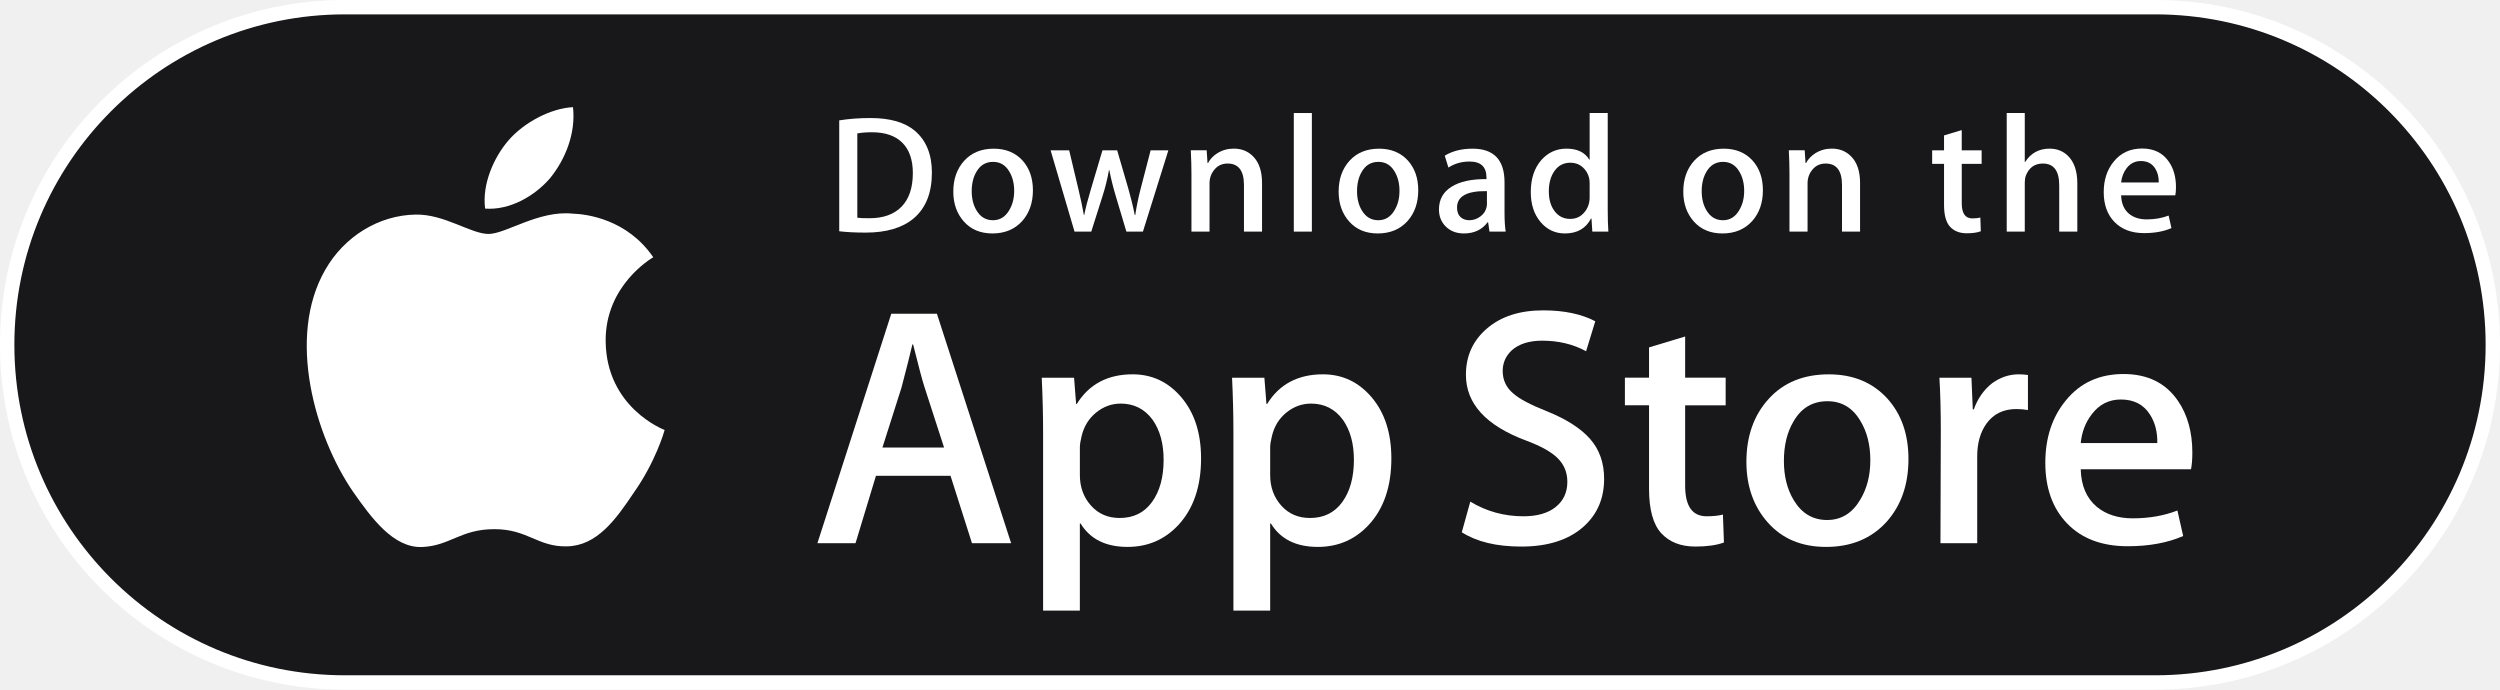
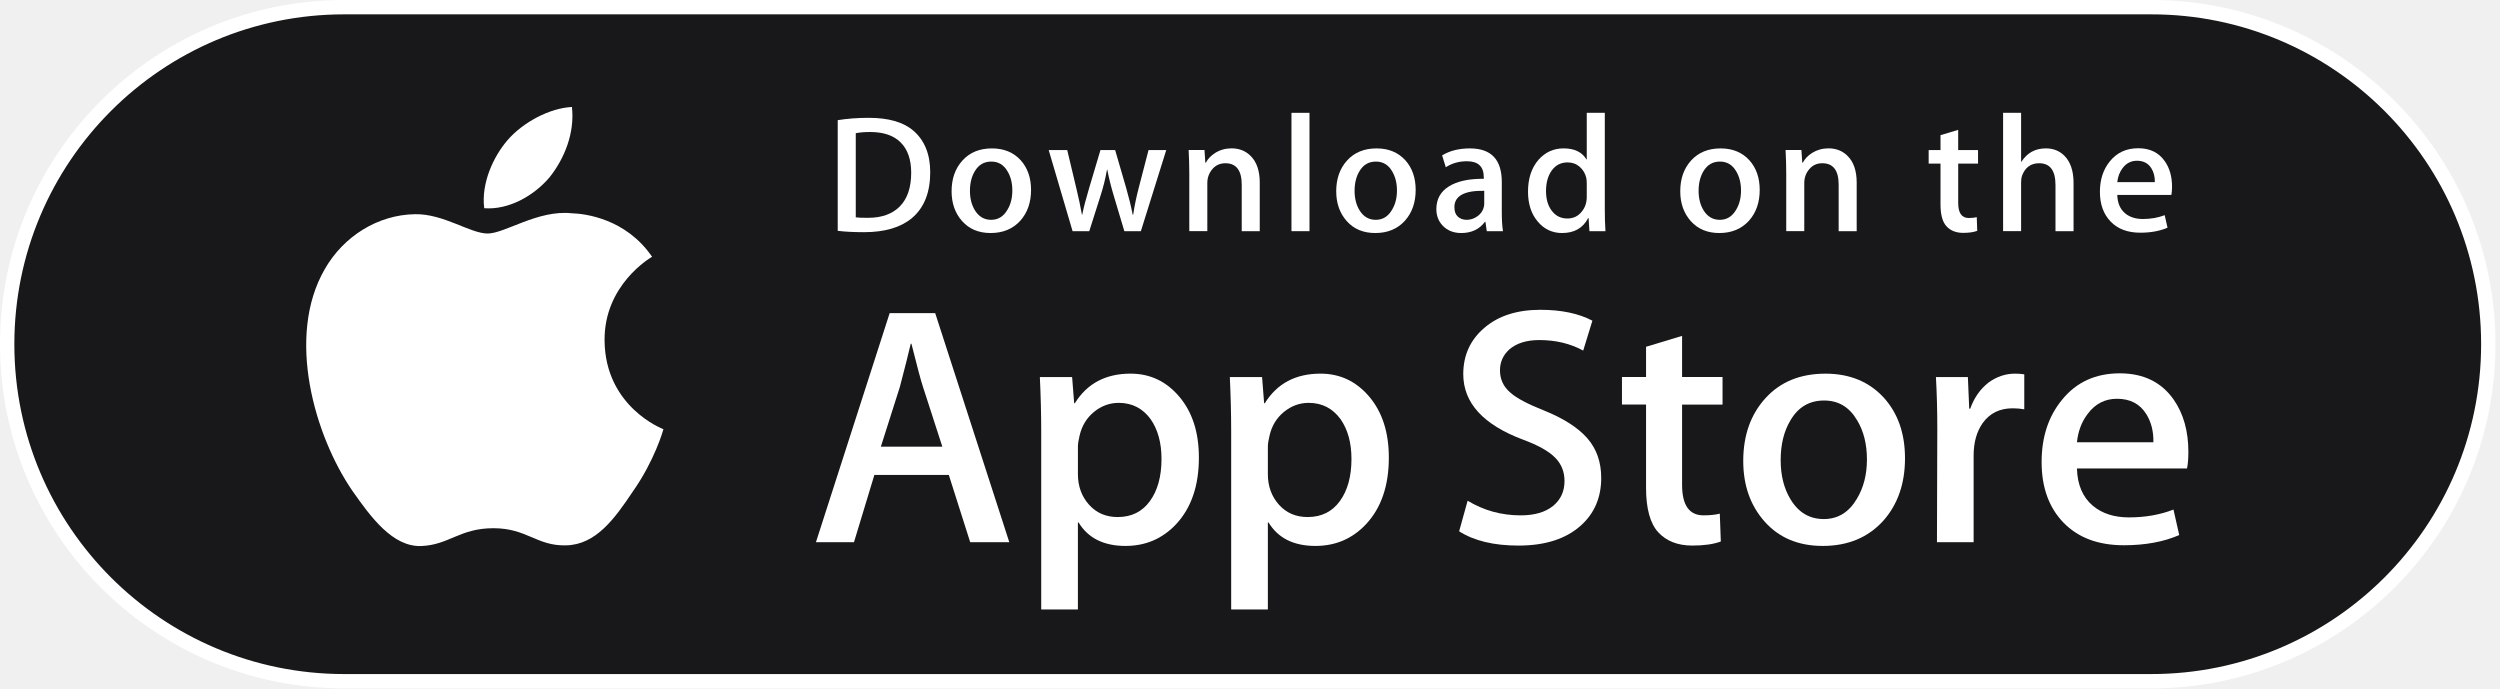
- <svg xmlns="http://www.w3.org/2000/svg" width="174" height="48" viewBox="0 0 174 48" fill="none">
-   <rect x="0.5" y="0.5" width="173" height="47" rx="23.5" fill="#18181B" />
-   <path d="M42.154 23.741C42.119 19.873 45.321 17.992 45.467 17.904C43.654 15.26 40.843 14.899 39.856 14.87C37.495 14.622 35.206 16.283 34.003 16.283C32.777 16.283 30.925 14.894 28.93 14.935C26.362 14.975 23.959 16.462 22.642 18.77C19.922 23.478 21.951 30.396 24.556 34.201C25.859 36.065 27.382 38.146 29.375 38.072C31.325 37.992 32.053 36.829 34.407 36.829C36.738 36.829 37.422 38.072 39.455 38.026C41.548 37.992 42.865 36.154 44.123 34.273C45.629 32.137 46.234 30.034 46.258 29.926C46.209 29.909 42.193 28.376 42.154 23.741Z" fill="white" />
-   <path d="M38.314 12.367C39.362 11.056 40.08 9.271 39.881 7.46C38.363 7.528 36.465 8.51 35.371 9.793C34.404 10.924 33.54 12.776 33.763 14.519C35.468 14.646 37.219 13.658 38.314 12.367Z" fill="white" />
-   <path d="M70.374 37.805H67.649L66.156 33.114H60.967L59.545 37.805H56.892L62.033 21.835H65.208L70.374 37.805ZM65.706 31.146L64.356 26.976C64.213 26.55 63.946 25.547 63.551 23.968H63.503C63.346 24.647 63.092 25.65 62.744 26.976L61.418 31.146H65.706Z" fill="white" />
-   <path d="M83.594 31.906C83.594 33.864 83.065 35.412 82.007 36.548C81.059 37.56 79.882 38.065 78.476 38.065C76.96 38.065 75.87 37.52 75.206 36.431H75.158V42.497H72.6V30.08C72.6 28.849 72.567 27.586 72.505 26.29H74.755L74.898 28.115H74.946C75.799 26.74 77.094 26.053 78.832 26.053C80.19 26.053 81.324 26.59 82.231 27.664C83.141 28.739 83.594 30.152 83.594 31.906ZM80.988 31.999C80.988 30.878 80.736 29.954 80.23 29.227C79.676 28.469 78.933 28.09 78.002 28.09C77.371 28.09 76.797 28.301 76.285 28.717C75.772 29.137 75.436 29.686 75.278 30.365C75.199 30.682 75.159 30.941 75.159 31.145V33.065C75.159 33.902 75.416 34.609 75.93 35.186C76.444 35.764 77.111 36.052 77.931 36.052C78.895 36.052 79.645 35.68 80.181 34.938C80.719 34.195 80.988 33.216 80.988 31.999Z" fill="white" />
-   <path d="M96.839 31.906C96.839 33.864 96.31 35.412 95.25 36.548C94.303 37.56 93.126 38.065 91.721 38.065C90.204 38.065 89.114 37.52 88.452 36.431H88.404V42.497H85.846V30.08C85.846 28.849 85.813 27.586 85.751 26.29H88.001L88.144 28.115H88.192C89.043 26.74 90.338 26.053 92.077 26.053C93.434 26.053 94.568 26.59 95.478 27.664C96.384 28.739 96.839 30.152 96.839 31.906ZM94.232 31.999C94.232 30.878 93.979 29.954 93.473 29.227C92.919 28.469 92.179 28.09 91.247 28.09C90.614 28.09 90.042 28.301 89.528 28.717C89.015 29.137 88.68 29.686 88.523 30.365C88.445 30.682 88.404 30.941 88.404 31.145V33.065C88.404 33.902 88.661 34.609 89.172 35.186C89.686 35.762 90.353 36.052 91.176 36.052C92.139 36.052 92.89 35.68 93.426 34.938C93.964 34.195 94.232 33.216 94.232 31.999Z" fill="white" />
-   <path d="M111.647 33.326C111.647 34.685 111.175 35.79 110.228 36.643C109.188 37.576 107.74 38.041 105.878 38.041C104.16 38.041 102.782 37.71 101.74 37.046L102.332 34.914C103.456 35.593 104.688 35.934 106.031 35.934C106.994 35.934 107.744 35.716 108.283 35.281C108.82 34.847 109.087 34.264 109.087 33.536C109.087 32.888 108.866 32.342 108.424 31.9C107.983 31.457 107.248 31.045 106.22 30.665C103.424 29.622 102.028 28.094 102.028 26.086C102.028 24.773 102.517 23.696 103.498 22.859C104.474 22.02 105.778 21.601 107.407 21.601C108.86 21.601 110.068 21.854 111.031 22.36L110.392 24.445C109.492 23.956 108.474 23.711 107.335 23.711C106.435 23.711 105.732 23.933 105.228 24.374C104.802 24.769 104.588 25.25 104.588 25.82C104.588 26.452 104.832 26.974 105.322 27.384C105.748 27.763 106.522 28.174 107.645 28.616C109.019 29.17 110.028 29.816 110.677 30.558C111.324 31.297 111.647 32.222 111.647 33.326Z" fill="white" />
-   <path d="M120.106 28.21H117.286V33.8C117.286 35.222 117.782 35.933 118.778 35.933C119.236 35.933 119.615 35.893 119.915 35.814L119.986 37.757C119.482 37.945 118.818 38.04 117.996 38.04C116.986 38.04 116.196 37.732 115.626 37.116C115.058 36.499 114.773 35.465 114.773 34.012V28.207H113.093V26.287H114.773V24.179L117.286 23.42V26.287H120.106V28.21Z" fill="white" />
-   <path d="M132.829 31.952C132.829 33.722 132.323 35.176 131.312 36.312C130.253 37.482 128.846 38.065 127.093 38.065C125.404 38.065 124.058 37.505 123.055 36.384C122.052 35.263 121.55 33.848 121.55 32.143C121.55 30.359 122.066 28.897 123.102 27.761C124.135 26.623 125.53 26.054 127.283 26.054C128.972 26.054 130.332 26.615 131.358 27.737C132.34 28.825 132.829 30.23 132.829 31.952ZM130.175 32.035C130.175 30.973 129.948 30.062 129.488 29.303C128.952 28.384 128.185 27.925 127.192 27.925C126.163 27.925 125.382 28.385 124.846 29.303C124.386 30.064 124.159 30.989 124.159 32.083C124.159 33.145 124.386 34.056 124.846 34.814C125.399 35.734 126.172 36.192 127.169 36.192C128.146 36.192 128.912 35.724 129.466 34.79C129.937 34.016 130.175 33.096 130.175 32.035Z" fill="white" />
-   <path d="M141.145 28.54C140.892 28.493 140.622 28.469 140.339 28.469C139.439 28.469 138.743 28.808 138.253 29.489C137.827 30.089 137.614 30.847 137.614 31.763V37.805H135.056L135.08 29.916C135.08 28.589 135.048 27.38 134.984 26.291H137.213L137.306 28.494H137.377C137.647 27.737 138.073 27.127 138.656 26.67C139.226 26.258 139.842 26.053 140.506 26.053C140.742 26.053 140.956 26.07 141.145 26.1V28.54Z" fill="white" />
-   <path d="M152.587 31.502C152.587 31.961 152.557 32.347 152.494 32.663H144.818C144.848 33.8 145.219 34.67 145.932 35.27C146.579 35.807 147.415 36.076 148.442 36.076C149.579 36.076 150.616 35.894 151.548 35.531L151.949 37.307C150.859 37.782 149.573 38.018 148.088 38.018C146.303 38.018 144.901 37.493 143.881 36.443C142.864 35.393 142.354 33.983 142.354 32.214C142.354 30.478 142.828 29.032 143.777 27.878C144.77 26.647 146.113 26.032 147.803 26.032C149.462 26.032 150.719 26.647 151.572 27.878C152.248 28.856 152.587 30.066 152.587 31.502ZM150.148 30.839C150.164 30.08 149.998 29.425 149.651 28.872C149.208 28.16 148.528 27.805 147.612 27.805C146.776 27.805 146.095 28.152 145.576 28.848C145.15 29.401 144.896 30.065 144.818 30.838H150.148V30.839Z" fill="white" />
-   <path d="M64.86 12.011C64.86 13.423 64.436 14.486 63.59 15.2C62.807 15.859 61.693 16.189 60.251 16.189C59.536 16.189 58.924 16.158 58.411 16.096V8.378C59.08 8.27 59.8 8.215 60.577 8.215C61.951 8.215 62.987 8.514 63.685 9.112C64.468 9.787 64.86 10.753 64.86 12.011ZM63.534 12.046C63.534 11.13 63.292 10.428 62.807 9.938C62.322 9.45 61.614 9.205 60.682 9.205C60.286 9.205 59.949 9.232 59.669 9.287V15.154C59.824 15.178 60.107 15.188 60.519 15.188C61.481 15.188 62.224 14.921 62.747 14.386C63.27 13.85 63.534 13.07 63.534 12.046Z" fill="white" />
-   <path d="M71.891 13.244C71.891 14.114 71.642 14.827 71.146 15.386C70.625 15.961 69.935 16.248 69.073 16.248C68.243 16.248 67.582 15.973 67.088 15.421C66.597 14.87 66.35 14.176 66.35 13.338C66.35 12.462 66.604 11.743 67.112 11.185C67.621 10.627 68.305 10.348 69.167 10.348C69.997 10.348 70.665 10.622 71.17 11.173C71.65 11.708 71.891 12.4 71.891 13.244ZM70.587 13.285C70.587 12.763 70.474 12.316 70.249 11.942C69.985 11.491 69.61 11.266 69.121 11.266C68.616 11.266 68.232 11.491 67.968 11.942C67.743 12.316 67.631 12.77 67.631 13.308C67.631 13.83 67.744 14.278 67.968 14.651C68.24 15.102 68.62 15.328 69.109 15.328C69.589 15.328 69.966 15.098 70.237 14.639C70.47 14.258 70.587 13.807 70.587 13.285Z" fill="white" />
-   <path d="M81.318 10.463L79.548 16.12H78.396L77.663 13.663C77.477 13.05 77.326 12.44 77.208 11.836H77.185C77.076 12.457 76.925 13.066 76.731 13.663L75.952 16.12H74.787L73.122 10.463H74.415L75.054 13.152C75.209 13.788 75.336 14.394 75.438 14.968H75.461C75.555 14.495 75.709 13.892 75.928 13.164L76.731 10.464H77.755L78.525 13.106C78.71 13.751 78.862 14.371 78.978 14.969H79.013C79.098 14.387 79.227 13.766 79.397 13.106L80.083 10.464H81.318V10.463Z" fill="white" />
-   <path d="M87.838 16.12H86.58V12.88C86.58 11.881 86.201 11.382 85.44 11.382C85.067 11.382 84.766 11.519 84.532 11.794C84.3 12.068 84.183 12.392 84.183 12.763V16.118H82.925V12.079C82.925 11.582 82.909 11.044 82.879 10.46H83.984L84.043 11.345H84.078C84.225 11.07 84.443 10.843 84.73 10.662C85.07 10.451 85.452 10.344 85.87 10.344C86.398 10.344 86.837 10.514 87.186 10.856C87.621 11.275 87.838 11.9 87.838 12.731V16.12Z" fill="white" />
-   <path d="M91.306 16.12H90.049V7.867H91.306V16.12Z" fill="white" />
-   <path d="M98.71 13.244C98.71 14.114 98.461 14.827 97.965 15.386C97.444 15.961 96.752 16.248 95.892 16.248C95.061 16.248 94.399 15.973 93.907 15.421C93.415 14.87 93.169 14.176 93.169 13.338C93.169 12.462 93.422 11.743 93.931 11.185C94.44 10.627 95.124 10.348 95.984 10.348C96.816 10.348 97.482 10.622 97.989 11.173C98.469 11.708 98.71 12.4 98.71 13.244ZM97.404 13.285C97.404 12.763 97.291 12.316 97.067 11.942C96.804 11.491 96.427 11.266 95.94 11.266C95.434 11.266 95.05 11.491 94.787 11.942C94.561 12.316 94.45 12.77 94.45 13.308C94.45 13.83 94.562 14.278 94.787 14.651C95.059 15.102 95.439 15.328 95.928 15.328C96.408 15.328 96.784 15.098 97.055 14.639C97.289 14.258 97.404 13.807 97.404 13.285Z" fill="white" />
-   <path d="M104.796 16.12H103.667L103.573 15.468H103.539C103.152 15.988 102.601 16.248 101.886 16.248C101.352 16.248 100.92 16.076 100.595 15.736C100.3 15.426 100.152 15.041 100.152 14.584C100.152 13.892 100.44 13.366 101.02 13.001C101.598 12.636 102.412 12.457 103.459 12.466V12.36C103.459 11.615 103.068 11.243 102.285 11.243C101.727 11.243 101.235 11.383 100.81 11.662L100.554 10.836C101.08 10.511 101.729 10.348 102.495 10.348C103.973 10.348 104.715 11.128 104.715 12.688V14.771C104.715 15.336 104.742 15.786 104.796 16.12ZM103.491 14.176V13.303C102.103 13.279 101.41 13.66 101.41 14.443C101.41 14.738 101.489 14.959 101.651 15.107C101.813 15.254 102.019 15.328 102.265 15.328C102.541 15.328 102.799 15.24 103.035 15.066C103.271 14.891 103.416 14.669 103.47 14.396C103.483 14.335 103.491 14.261 103.491 14.176Z" fill="white" />
-   <path d="M111.942 16.12H110.826L110.767 15.211H110.732C110.376 15.902 109.769 16.248 108.916 16.248C108.234 16.248 107.666 15.98 107.216 15.445C106.766 14.91 106.542 14.215 106.542 13.362C106.542 12.446 106.786 11.705 107.275 11.138C107.749 10.61 108.33 10.346 109.021 10.346C109.781 10.346 110.312 10.602 110.615 11.114H110.639V7.867H111.898V14.596C111.898 15.146 111.912 15.654 111.942 16.12ZM110.639 13.734V12.791C110.639 12.628 110.627 12.496 110.604 12.395C110.533 12.092 110.381 11.838 110.149 11.633C109.915 11.428 109.633 11.324 109.308 11.324C108.839 11.324 108.472 11.51 108.202 11.884C107.934 12.257 107.798 12.733 107.798 13.315C107.798 13.874 107.927 14.328 108.185 14.677C108.457 15.049 108.824 15.235 109.284 15.235C109.697 15.235 110.027 15.08 110.278 14.77C110.52 14.483 110.639 14.137 110.639 13.734Z" fill="white" />
-   <path d="M122.698 13.244C122.698 14.114 122.449 14.827 121.953 15.386C121.432 15.961 120.743 16.248 119.88 16.248C119.051 16.248 118.39 15.973 117.895 15.421C117.403 14.87 117.157 14.176 117.157 13.338C117.157 12.462 117.411 11.743 117.919 11.185C118.428 10.627 119.112 10.348 119.975 10.348C120.804 10.348 121.473 10.622 121.977 11.173C122.457 11.708 122.698 12.4 122.698 13.244ZM121.395 13.285C121.395 12.763 121.282 12.316 121.057 11.942C120.792 11.491 120.418 11.266 119.928 11.266C119.424 11.266 119.04 11.491 118.775 11.942C118.549 12.316 118.438 12.77 118.438 13.308C118.438 13.83 118.551 14.278 118.775 14.651C119.047 15.102 119.427 15.328 119.916 15.328C120.396 15.328 120.774 15.098 121.045 14.639C121.277 14.258 121.395 13.807 121.395 13.285Z" fill="white" />
-   <path d="M129.46 16.12H128.203V12.88C128.203 11.881 127.824 11.382 127.062 11.382C126.689 11.382 126.388 11.519 126.155 11.794C125.922 12.068 125.806 12.392 125.806 12.763V16.118H124.547V12.079C124.547 11.582 124.532 11.044 124.502 10.46H125.606L125.665 11.345H125.7C125.848 11.07 126.066 10.843 126.352 10.662C126.694 10.451 127.074 10.344 127.493 10.344C128.02 10.344 128.459 10.514 128.808 10.856C129.244 11.275 129.46 11.9 129.46 12.731V16.12Z" fill="white" />
-   <path d="M137.923 11.405H136.538V14.153C136.538 14.851 136.784 15.2 137.272 15.2C137.497 15.2 137.684 15.181 137.832 15.142L137.864 16.096C137.616 16.189 137.29 16.236 136.888 16.236C136.391 16.236 136.004 16.085 135.725 15.782C135.444 15.48 135.305 14.971 135.305 14.257V11.405H134.478V10.463H135.305V9.426L136.537 9.054V10.462H137.922V11.405H137.923Z" fill="white" />
-   <path d="M144.581 16.12H143.322V12.904C143.322 11.89 142.943 11.382 142.183 11.382C141.6 11.382 141.202 11.676 140.983 12.264C140.946 12.388 140.924 12.539 140.924 12.716V16.118H139.668V7.867H140.924V11.276H140.949C141.345 10.656 141.912 10.346 142.648 10.346C143.169 10.346 143.599 10.517 143.941 10.859C144.367 11.285 144.581 11.918 144.581 12.756V16.12Z" fill="white" />
-   <path d="M151.448 13.024C151.448 13.249 151.432 13.439 151.402 13.594H147.63C147.647 14.153 147.827 14.579 148.176 14.874C148.495 15.138 148.907 15.27 149.411 15.27C149.969 15.27 150.478 15.181 150.936 15.002L151.133 15.876C150.596 16.109 149.965 16.225 149.234 16.225C148.359 16.225 147.669 15.967 147.169 15.451C146.668 14.935 146.419 14.243 146.419 13.374C146.419 12.521 146.651 11.81 147.118 11.244C147.605 10.639 148.264 10.337 149.095 10.337C149.909 10.337 150.527 10.639 150.944 11.244C151.282 11.724 151.448 12.318 151.448 13.024ZM150.248 12.698C150.258 12.325 150.175 12.004 150.005 11.732C149.786 11.383 149.454 11.208 149.004 11.208C148.594 11.208 148.259 11.378 148.003 11.72C147.795 11.993 147.671 12.318 147.63 12.698H150.248Z" fill="white" />
-   <rect x="0.5" y="0.5" width="173" height="47" rx="23.5" stroke="white" />
+ <svg xmlns="http://www.w3.org/2000/svg" width="138" height="38" viewBox="0 0 138 38" fill="none">
+   <rect x="0.396" y="0.396" width="136.958" height="37.208" rx="18.604" fill="#18181B" />
+   <path d="M33.372 18.795C33.344 15.733 35.879 14.243 35.995 14.174C34.559 12.081 32.334 11.795 31.552 11.772C29.684 11.576 27.871 12.89 26.919 12.89C25.948 12.89 24.483 11.791 22.903 11.824C20.87 11.855 18.968 13.032 17.925 14.86C15.772 18.587 17.377 24.064 19.44 27.076C20.472 28.551 21.677 30.199 23.255 30.141C24.799 30.077 25.375 29.157 27.238 29.157C29.084 29.157 29.626 30.141 31.235 30.104C32.892 30.077 33.935 28.622 34.931 27.133C36.123 25.442 36.602 23.777 36.621 23.691C36.582 23.678 33.403 22.465 33.372 18.795Z" fill="white" />
+   <path d="M30.332 9.791C31.162 8.752 31.73 7.34 31.572 5.906C30.371 5.959 28.868 6.737 28.002 7.753C27.237 8.648 26.553 10.115 26.729 11.494C28.079 11.595 29.465 10.813 30.332 9.791Z" fill="white" />
+   <path d="M55.713 29.929H53.555L52.374 26.215H48.266L47.14 29.929H45.04L49.109 17.286H51.623L55.713 29.929ZM52.017 24.657L50.949 21.356C50.836 21.019 50.624 20.224 50.311 18.974H50.273C50.149 19.512 49.948 20.306 49.673 21.356L48.623 24.657H52.017Z" fill="white" />
+   <path d="M66.179 25.259C66.179 26.809 65.76 28.035 64.922 28.934C64.171 29.735 63.24 30.135 62.127 30.135C60.926 30.135 60.064 29.704 59.538 28.841H59.5V33.643H57.475V23.814C57.475 22.839 57.449 21.839 57.4 20.813H59.181L59.294 22.258H59.332C60.008 21.169 61.033 20.625 62.408 20.625C63.484 20.625 64.382 21.05 65.1 21.9C65.82 22.752 66.179 23.871 66.179 25.259ZM64.115 25.333C64.115 24.445 63.916 23.714 63.515 23.138C63.077 22.538 62.489 22.238 61.752 22.238C61.252 22.238 60.798 22.405 60.392 22.734C59.986 23.067 59.72 23.501 59.595 24.039C59.533 24.29 59.501 24.495 59.501 24.656V26.176C59.501 26.839 59.705 27.399 60.111 27.856C60.518 28.313 61.046 28.541 61.696 28.541C62.459 28.541 63.052 28.246 63.477 27.659C63.903 27.071 64.115 26.296 64.115 25.333Z" fill="white" />
+   <path d="M76.664 25.259C76.664 26.809 76.245 28.035 75.406 28.934C74.657 29.735 73.725 30.135 72.612 30.135C71.411 30.135 70.549 29.704 70.024 28.841H69.986V33.643H67.961V23.814C67.961 22.839 67.935 21.839 67.886 20.813H69.667L69.78 22.258H69.818C70.493 21.169 71.518 20.625 72.894 20.625C73.969 20.625 74.867 21.05 75.587 21.9C76.304 22.752 76.664 23.871 76.664 25.259ZM74.601 25.333C74.601 24.445 74.4 23.714 73.999 23.138C73.561 22.538 72.975 22.238 72.237 22.238C71.736 22.238 71.283 22.405 70.877 22.734C70.47 23.067 70.205 23.501 70.081 24.039C70.019 24.29 69.986 24.495 69.986 24.656V26.176C69.986 26.839 70.19 27.399 70.594 27.856C71.001 28.312 71.529 28.541 72.181 28.541C72.944 28.541 73.538 28.246 73.962 27.659C74.388 27.071 74.601 26.296 74.601 25.333Z" fill="white" />
+   <path d="M88.387 26.383C88.387 27.459 88.014 28.334 87.264 29.009C86.441 29.747 85.294 30.116 83.82 30.116C82.46 30.116 81.37 29.854 80.544 29.328L81.013 27.64C81.902 28.178 82.878 28.448 83.941 28.448C84.704 28.448 85.298 28.275 85.724 27.931C86.149 27.587 86.361 27.125 86.361 26.55C86.361 26.037 86.186 25.604 85.835 25.254C85.487 24.903 84.904 24.578 84.091 24.276C81.878 23.451 80.772 22.241 80.772 20.651C80.772 19.612 81.159 18.76 81.936 18.097C82.709 17.433 83.741 17.101 85.031 17.101C86.181 17.101 87.137 17.301 87.9 17.701L87.393 19.352C86.681 18.965 85.875 18.771 84.974 18.771C84.261 18.771 83.705 18.947 83.306 19.296C82.968 19.609 82.799 19.99 82.799 20.441C82.799 20.941 82.992 21.354 83.38 21.679C83.717 21.979 84.33 22.304 85.219 22.655C86.307 23.093 87.106 23.605 87.62 24.192C88.132 24.777 88.387 25.509 88.387 26.383Z" fill="white" />
+   <path d="M95.084 22.333H92.851V26.759C92.851 27.884 93.244 28.447 94.033 28.447C94.395 28.447 94.695 28.415 94.933 28.353L94.989 29.891C94.59 30.04 94.064 30.115 93.413 30.115C92.614 30.115 91.988 29.871 91.537 29.384C91.088 28.895 90.862 28.076 90.862 26.926V22.331H89.532V20.811H90.862V19.142L92.851 18.541V20.811H95.084V22.333Z" fill="white" />
+   <path d="M105.156 25.296C105.156 26.697 104.756 27.847 103.956 28.747C103.117 29.673 102.003 30.135 100.615 30.135C99.278 30.135 98.213 29.691 97.419 28.804C96.624 27.917 96.227 26.797 96.227 25.447C96.227 24.034 96.636 22.877 97.456 21.977C98.274 21.077 99.378 20.626 100.766 20.626C102.103 20.626 103.18 21.07 103.992 21.958C104.769 22.82 105.156 23.932 105.156 25.296ZM103.055 25.361C103.055 24.52 102.876 23.799 102.512 23.198C102.087 22.47 101.48 22.108 100.693 22.108C99.879 22.108 99.261 22.471 98.836 23.198C98.472 23.8 98.293 24.533 98.293 25.399C98.293 26.24 98.472 26.961 98.836 27.561C99.274 28.289 99.886 28.652 100.675 28.652C101.449 28.652 102.056 28.282 102.494 27.542C102.867 26.93 103.055 26.201 103.055 25.361Z" fill="white" />
+   <path d="M111.74 22.594C111.539 22.557 111.326 22.538 111.102 22.538C110.389 22.538 109.838 22.807 109.45 23.345C109.113 23.82 108.944 24.421 108.944 25.145V29.929H106.92L106.939 23.683C106.939 22.633 106.913 21.676 106.863 20.814H108.627L108.701 22.558H108.757C108.971 21.958 109.308 21.476 109.77 21.114C110.221 20.788 110.708 20.625 111.234 20.625C111.421 20.625 111.59 20.639 111.74 20.663V22.594Z" fill="white" />
+   <path d="M120.798 24.939C120.798 25.302 120.775 25.608 120.724 25.858H114.648C114.672 26.759 114.965 27.447 115.53 27.922C116.042 28.347 116.704 28.56 117.517 28.56C118.417 28.56 119.237 28.416 119.976 28.128L120.293 29.535C119.43 29.911 118.412 30.098 117.237 30.098C115.823 30.098 114.714 29.682 113.906 28.851C113.1 28.019 112.697 26.903 112.697 25.503C112.697 24.128 113.072 22.983 113.823 22.07C114.61 21.096 115.673 20.608 117.011 20.608C118.324 20.608 119.319 21.096 119.995 22.07C120.529 22.845 120.798 23.802 120.798 24.939ZM118.867 24.414C118.88 23.814 118.748 23.295 118.474 22.857C118.123 22.294 117.584 22.012 116.86 22.012C116.197 22.012 115.659 22.287 115.247 22.838C114.91 23.276 114.71 23.801 114.648 24.413H118.867V24.414Z" fill="white" />
+   <path d="M51.348 9.509C51.348 10.627 51.012 11.468 50.343 12.034C49.722 12.555 48.841 12.816 47.699 12.816C47.133 12.816 46.648 12.792 46.242 12.742V6.633C46.772 6.547 47.342 6.504 47.957 6.504C49.045 6.504 49.865 6.74 50.418 7.213C51.037 7.748 51.348 8.513 51.348 9.509ZM50.298 9.536C50.298 8.811 50.106 8.255 49.722 7.868C49.338 7.481 48.778 7.287 48.04 7.287C47.726 7.287 47.459 7.308 47.238 7.352V11.997C47.361 12.016 47.585 12.024 47.91 12.024C48.672 12.024 49.261 11.812 49.675 11.389C50.089 10.965 50.298 10.347 50.298 9.536Z" fill="white" />
+   <path d="M56.914 10.485C56.914 11.174 56.717 11.738 56.324 12.181C55.911 12.636 55.365 12.863 54.683 12.863C54.026 12.863 53.502 12.645 53.112 12.208C52.722 11.772 52.528 11.222 52.528 10.559C52.528 9.866 52.728 9.297 53.131 8.855C53.533 8.413 54.075 8.192 54.757 8.192C55.414 8.192 55.943 8.409 56.343 8.845C56.723 9.269 56.914 9.816 56.914 10.485ZM55.881 10.517C55.881 10.104 55.792 9.75 55.614 9.454C55.405 9.097 55.108 8.919 54.721 8.919C54.321 8.919 54.017 9.097 53.808 9.454C53.63 9.75 53.541 10.11 53.541 10.536C53.541 10.949 53.63 11.303 53.808 11.598C54.024 11.956 54.324 12.134 54.712 12.134C55.092 12.134 55.39 11.953 55.605 11.589C55.789 11.288 55.881 10.931 55.881 10.517Z" fill="white" />
+   <path d="M64.377 8.283L62.976 12.761H62.064L61.483 10.817C61.336 10.331 61.216 9.849 61.123 9.37H61.105C61.019 9.862 60.899 10.344 60.745 10.817L60.128 12.761H59.206L57.888 8.283H58.911L59.418 10.412C59.54 10.915 59.641 11.395 59.722 11.849H59.74C59.814 11.475 59.937 10.998 60.109 10.421L60.745 8.284H61.556L62.165 10.376C62.312 10.886 62.432 11.377 62.524 11.85H62.552C62.619 11.389 62.721 10.898 62.856 10.376L63.399 8.284H64.377V8.283Z" fill="white" />
+   <path d="M69.538 12.761H68.543V10.196C68.543 9.406 68.242 9.011 67.64 9.011C67.345 9.011 67.106 9.119 66.921 9.337C66.738 9.554 66.644 9.811 66.644 10.104V12.76H65.649V9.563C65.649 9.169 65.636 8.743 65.613 8.281H66.488L66.534 8.981H66.562C66.678 8.764 66.851 8.584 67.078 8.441C67.347 8.274 67.65 8.189 67.98 8.189C68.398 8.189 68.746 8.324 69.022 8.595C69.366 8.926 69.538 9.421 69.538 10.079V12.761Z" fill="white" />
+   <path d="M72.284 12.761H71.289V6.228H72.284V12.761Z" fill="white" />
+   <path d="M78.145 10.485C78.145 11.174 77.948 11.738 77.555 12.181C77.143 12.636 76.596 12.863 75.915 12.863C75.256 12.863 74.733 12.645 74.343 12.208C73.954 11.772 73.759 11.222 73.759 10.559C73.759 9.866 73.96 9.297 74.362 8.855C74.765 8.413 75.307 8.192 75.988 8.192C76.646 8.192 77.173 8.409 77.574 8.845C77.954 9.269 78.145 9.816 78.145 10.485ZM77.112 10.517C77.112 10.104 77.022 9.75 76.845 9.454C76.637 9.097 76.338 8.919 75.953 8.919C75.552 8.919 75.248 9.097 75.04 9.454C74.861 9.75 74.773 10.11 74.773 10.536C74.773 10.949 74.862 11.303 75.04 11.598C75.255 11.956 75.555 12.134 75.943 12.134C76.323 12.134 76.62 11.953 76.835 11.589C77.02 11.288 77.112 10.931 77.112 10.517Z" fill="white" />
+   <path d="M82.964 12.761H82.07L81.996 12.245H81.968C81.662 12.657 81.226 12.863 80.66 12.863C80.237 12.863 79.895 12.727 79.638 12.457C79.404 12.212 79.287 11.907 79.287 11.545C79.287 10.998 79.515 10.581 79.974 10.292C80.432 10.004 81.076 9.862 81.905 9.869V9.785C81.905 9.195 81.596 8.901 80.975 8.901C80.534 8.901 80.144 9.012 79.808 9.232L79.605 8.578C80.022 8.321 80.535 8.192 81.141 8.192C82.312 8.192 82.899 8.809 82.899 10.044V11.694C82.899 12.141 82.921 12.497 82.964 12.761ZM81.93 11.222V10.532C80.832 10.513 80.283 10.814 80.283 11.434C80.283 11.668 80.345 11.843 80.474 11.96C80.602 12.076 80.765 12.134 80.96 12.134C81.179 12.134 81.383 12.065 81.569 11.927C81.756 11.789 81.871 11.613 81.914 11.397C81.924 11.349 81.93 11.29 81.93 11.222Z" fill="white" />
+   <path d="M88.621 12.761H87.737L87.691 12.042H87.663C87.381 12.589 86.9 12.863 86.225 12.863C85.685 12.863 85.236 12.651 84.88 12.227C84.523 11.804 84.346 11.254 84.346 10.578C84.346 9.853 84.539 9.266 84.926 8.818C85.301 8.4 85.761 8.191 86.308 8.191C86.91 8.191 87.331 8.393 87.57 8.799H87.589V6.228H88.585V11.555C88.585 11.991 88.597 12.393 88.621 12.761ZM87.589 10.873V10.126C87.589 9.997 87.579 9.892 87.561 9.813C87.505 9.573 87.385 9.372 87.201 9.209C87.016 9.047 86.793 8.965 86.535 8.965C86.164 8.965 85.873 9.112 85.659 9.408C85.448 9.703 85.34 10.08 85.34 10.541C85.34 10.984 85.442 11.343 85.646 11.619C85.862 11.914 86.153 12.061 86.516 12.061C86.843 12.061 87.105 11.939 87.303 11.693C87.495 11.466 87.589 11.192 87.589 10.873Z" fill="white" />
+   <path d="M97.136 10.485C97.136 11.174 96.939 11.738 96.546 12.181C96.133 12.636 95.588 12.863 94.905 12.863C94.249 12.863 93.725 12.645 93.334 12.208C92.944 11.772 92.75 11.222 92.75 10.559C92.75 9.866 92.95 9.297 93.353 8.855C93.756 8.413 94.297 8.192 94.98 8.192C95.637 8.192 96.166 8.409 96.565 8.845C96.945 9.269 97.136 9.816 97.136 10.485ZM96.104 10.517C96.104 10.104 96.015 9.75 95.837 9.454C95.627 9.097 95.331 8.919 94.943 8.919C94.544 8.919 94.24 9.097 94.03 9.454C93.852 9.75 93.763 10.11 93.763 10.536C93.763 10.949 93.853 11.303 94.03 11.598C94.246 11.956 94.546 12.134 94.934 12.134C95.314 12.134 95.613 11.953 95.828 11.589C96.011 11.288 96.104 10.931 96.104 10.517Z" fill="white" />
+   <path d="M102.489 12.761H101.494V10.196C101.494 9.406 101.194 9.011 100.591 9.011C100.295 9.011 100.057 9.119 99.873 9.337C99.688 9.554 99.596 9.811 99.596 10.104V12.76H98.6V9.563C98.6 9.169 98.588 8.743 98.564 8.281H99.438L99.485 8.981H99.513C99.629 8.764 99.802 8.584 100.028 8.441C100.299 8.274 100.6 8.189 100.932 8.189C101.349 8.189 101.697 8.324 101.973 8.595C102.318 8.926 102.489 9.421 102.489 10.079V12.761Z" fill="white" />
+   <path d="M109.189 9.029H108.093V11.204C108.093 11.757 108.288 12.034 108.673 12.034C108.852 12.034 109 12.018 109.117 11.987L109.143 12.742C108.946 12.816 108.688 12.854 108.369 12.854C107.976 12.854 107.67 12.734 107.449 12.494C107.226 12.255 107.116 11.852 107.116 11.287V9.029H106.462V8.283H107.116V7.462L108.092 7.168V8.282H109.188V9.029H109.189Z" fill="white" />
+   <path d="M114.46 12.761H113.463V10.215C113.463 9.413 113.163 9.011 112.562 9.011C112.1 9.011 111.785 9.243 111.612 9.709C111.582 9.807 111.565 9.927 111.565 10.067V12.76H110.571V6.228H111.565V8.927H111.584C111.898 8.436 112.347 8.191 112.929 8.191C113.342 8.191 113.683 8.326 113.954 8.597C114.291 8.934 114.46 9.435 114.46 10.098V12.761Z" fill="white" />
+   <path d="M119.897 10.31C119.897 10.489 119.883 10.639 119.86 10.762H116.874C116.887 11.204 117.03 11.541 117.306 11.775C117.559 11.984 117.885 12.089 118.284 12.089C118.725 12.089 119.128 12.018 119.491 11.877L119.647 12.569C119.222 12.753 118.723 12.845 118.144 12.845C117.45 12.845 116.904 12.641 116.509 12.232C116.112 11.824 115.915 11.275 115.915 10.588C115.915 9.912 116.099 9.35 116.468 8.901C116.854 8.423 117.375 8.183 118.034 8.183C118.678 8.183 119.167 8.423 119.498 8.901C119.765 9.281 119.897 9.752 119.897 10.31ZM118.947 10.053C118.954 9.757 118.889 9.503 118.754 9.288C118.581 9.012 118.318 8.873 117.962 8.873C117.637 8.873 117.372 9.008 117.169 9.279C117.004 9.494 116.906 9.752 116.874 10.053H118.947Z" fill="white" />
+   <rect x="0.396" y="0.396" width="136.958" height="37.208" rx="18.604" stroke="white" stroke-width="0.792" />
</svg>
